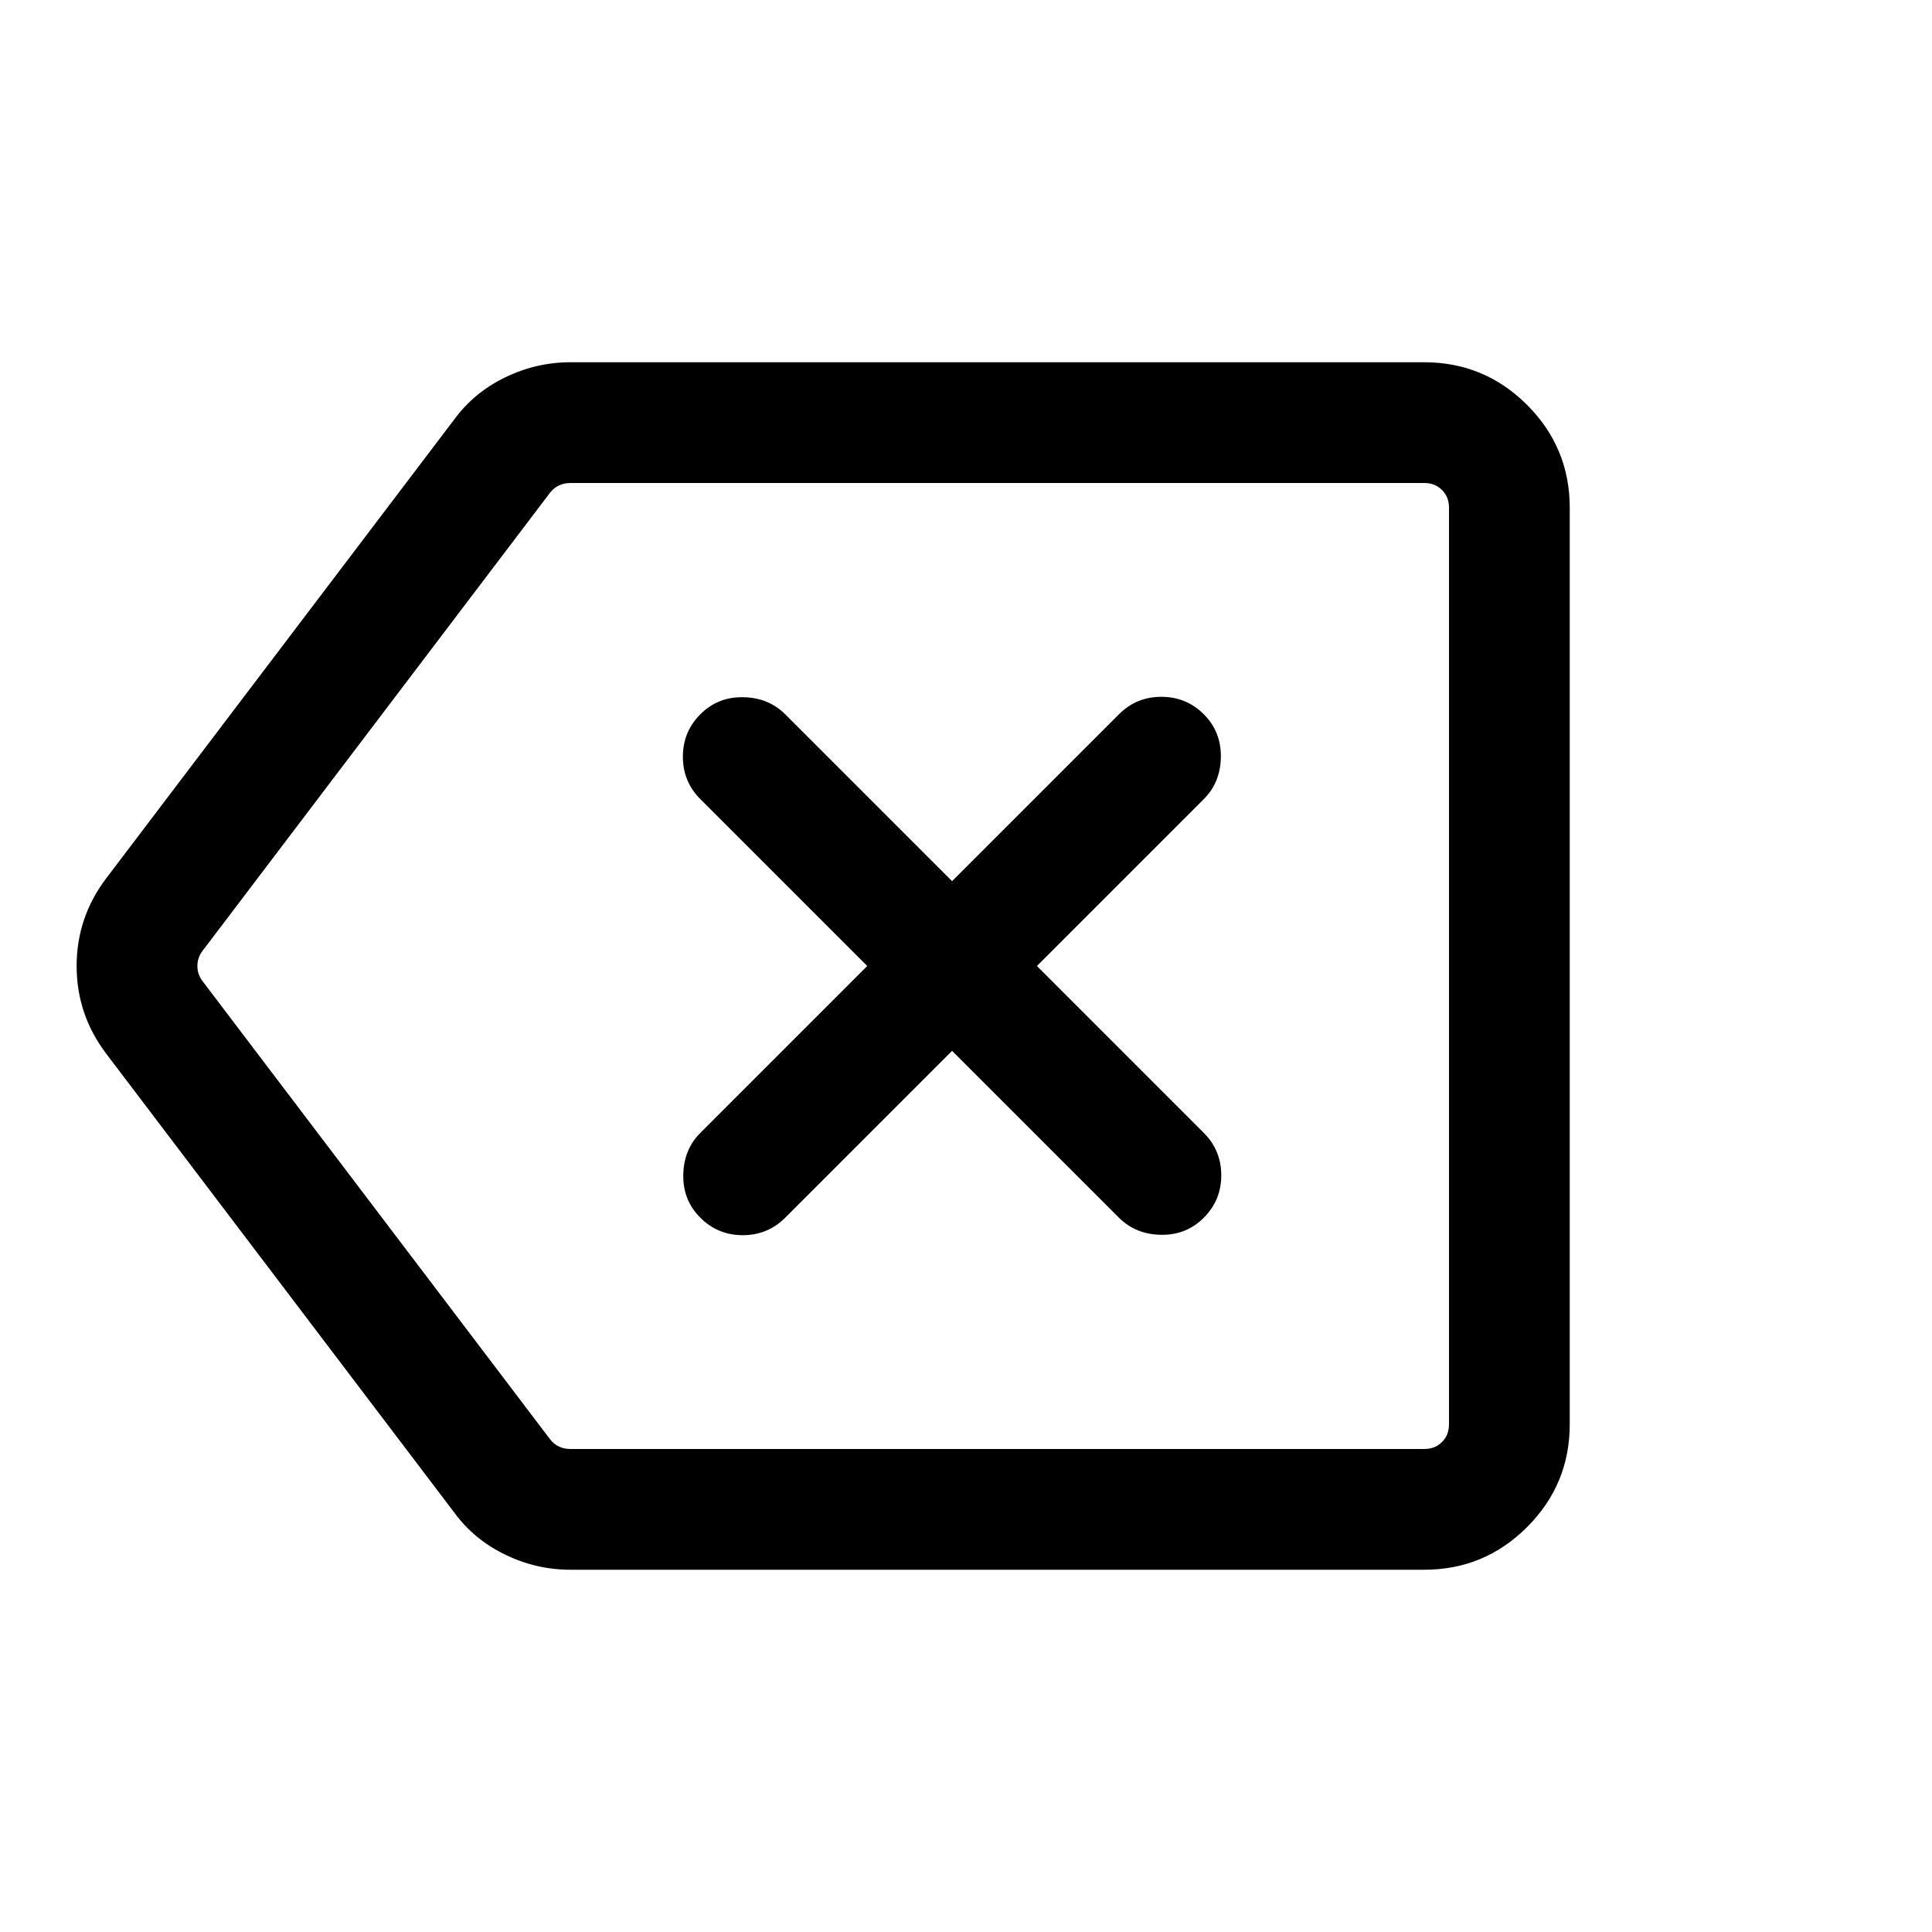
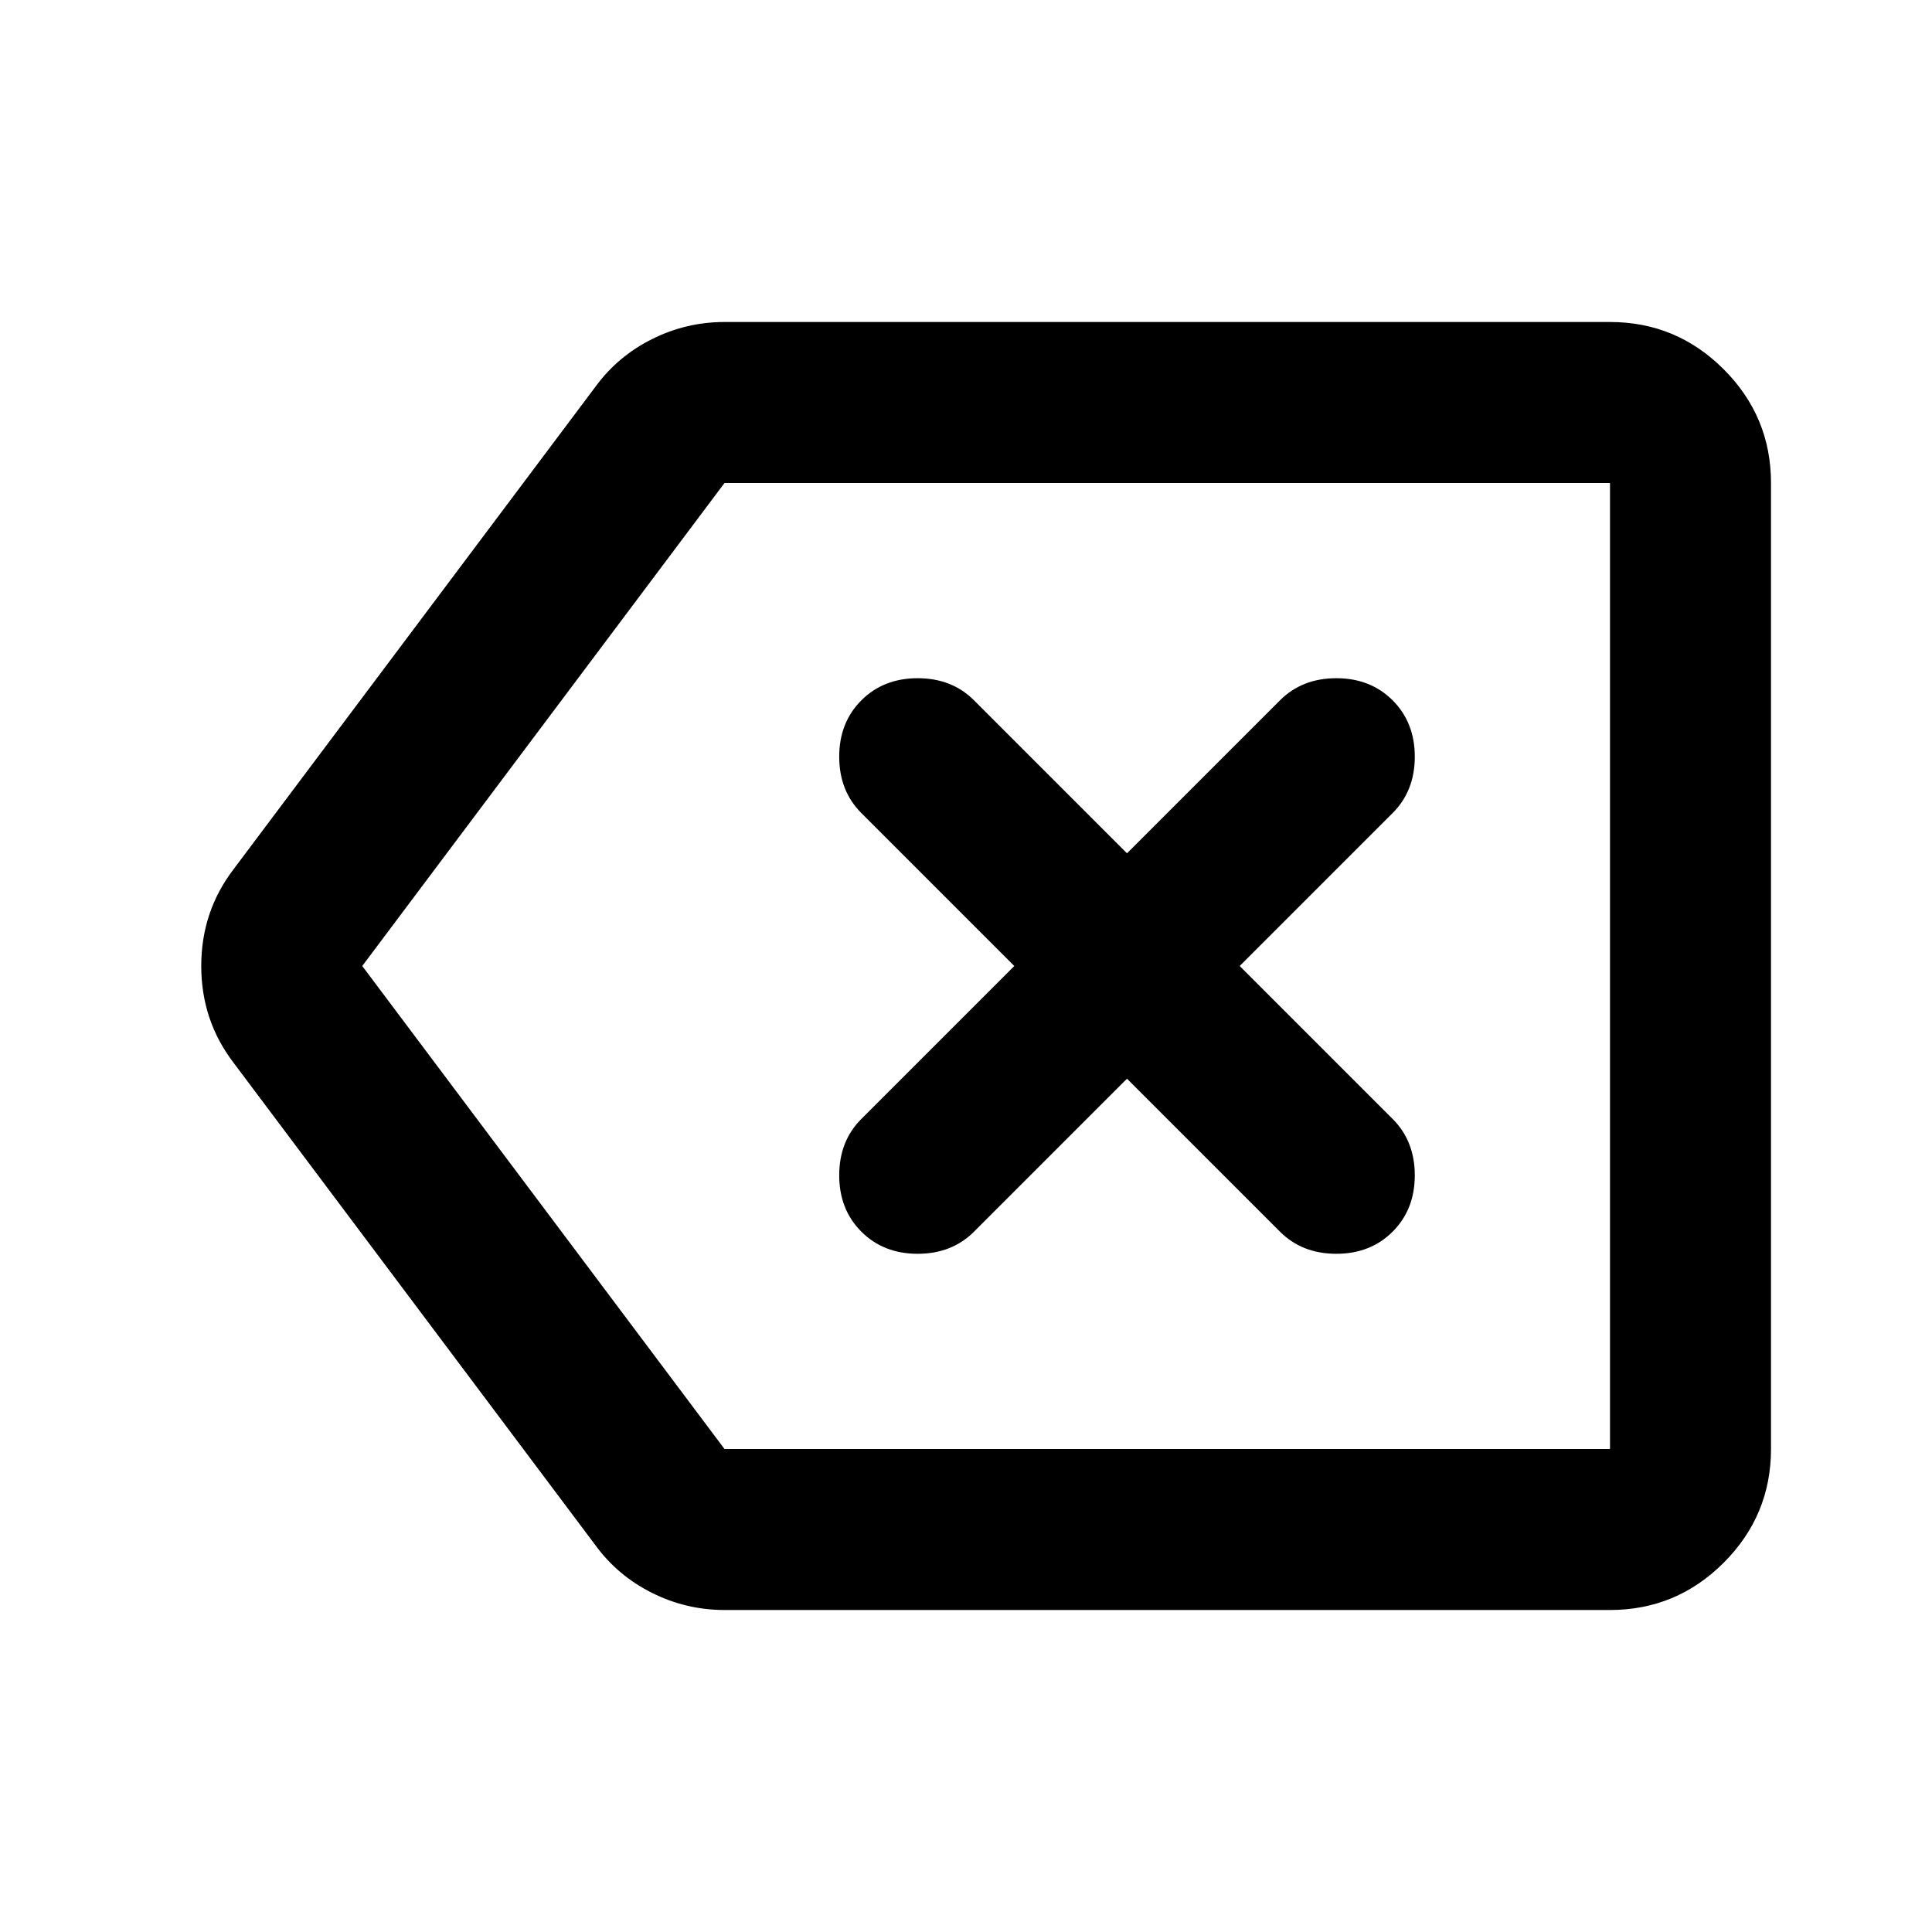
- <svg xmlns="http://www.w3.org/2000/svg" width="24" height="24" viewBox="0 0 24 24" fill="none">
-   <path d="M11.827 13.054L13.9 15.127C14.039 15.265 14.213 15.336 14.422 15.339C14.632 15.343 14.809 15.272 14.954 15.127C15.099 14.982 15.171 14.806 15.171 14.6C15.171 14.394 15.099 14.218 14.954 14.073L12.881 12L14.954 9.927C15.092 9.789 15.163 9.614 15.166 9.405C15.169 9.195 15.099 9.018 14.954 8.873C14.809 8.728 14.633 8.656 14.427 8.656C14.22 8.656 14.045 8.728 13.9 8.873L11.827 10.946L9.754 8.873C9.615 8.735 9.441 8.664 9.232 8.661C9.022 8.657 8.845 8.728 8.7 8.873C8.555 9.018 8.483 9.194 8.483 9.4C8.483 9.606 8.555 9.782 8.7 9.927L10.773 12L8.7 14.073C8.562 14.211 8.491 14.386 8.488 14.595C8.484 14.805 8.555 14.982 8.7 15.127C8.845 15.272 9.021 15.344 9.227 15.344C9.433 15.344 9.609 15.272 9.754 15.127L11.827 13.054ZM7.087 19.5C6.802 19.5 6.531 19.437 6.273 19.311C6.015 19.186 5.805 19.011 5.641 18.787L1.323 13.094C1.076 12.77 0.952 12.405 0.952 12C0.952 11.595 1.076 11.23 1.323 10.906L5.641 5.213C5.805 4.989 6.015 4.814 6.273 4.689C6.531 4.563 6.802 4.5 7.087 4.5H17.692C18.191 4.5 18.617 4.677 18.97 5.03C19.323 5.383 19.5 5.809 19.5 6.308V17.692C19.5 18.191 19.323 18.617 18.97 18.97C18.617 19.323 18.191 19.5 17.692 19.5H7.087ZM7.087 18H17.692C17.782 18 17.856 17.971 17.913 17.913C17.971 17.856 18 17.782 18 17.692V6.308C18 6.218 17.971 6.144 17.913 6.087C17.856 6.029 17.782 6 17.692 6H7.087C7.035 6 6.989 6.01 6.947 6.029C6.905 6.048 6.869 6.077 6.837 6.115L2.519 11.808C2.474 11.865 2.452 11.93 2.452 12C2.452 12.07 2.474 12.135 2.519 12.192L6.837 17.884C6.869 17.923 6.905 17.952 6.947 17.971C6.989 17.99 7.035 18 7.087 18Z" fill="black" style="fill:black;fill-opacity:1;" />
+ <svg xmlns="http://www.w3.org/2000/svg" height="24px" viewBox="0 -960 960 960" width="24px" fill="#000">
+   <path d="m560-424 76 76q11 11 28 11t28-11q11-11 11-28t-11-28l-76-76 76-76q11-11 11-28t-11-28q-11-11-28-11t-28 11l-76 76-76-76q-11-11-28-11t-28 11q-11 11-11 28t11 28l76 76-76 76q-11 11-11 28t11 28q11 11 28 11t28-11l76-76ZM360-160q-19 0-36-8.5T296-192L116-432q-16-21-16-48t16-48l180-240q11-15 28-23.5t36-8.5h440q33 0 56.5 23.5T880-720v480q0 33-23.5 56.5T800-160H360Zm0-80h440v-480H360L180-480l180 240Zm130-240Z" />
</svg>
